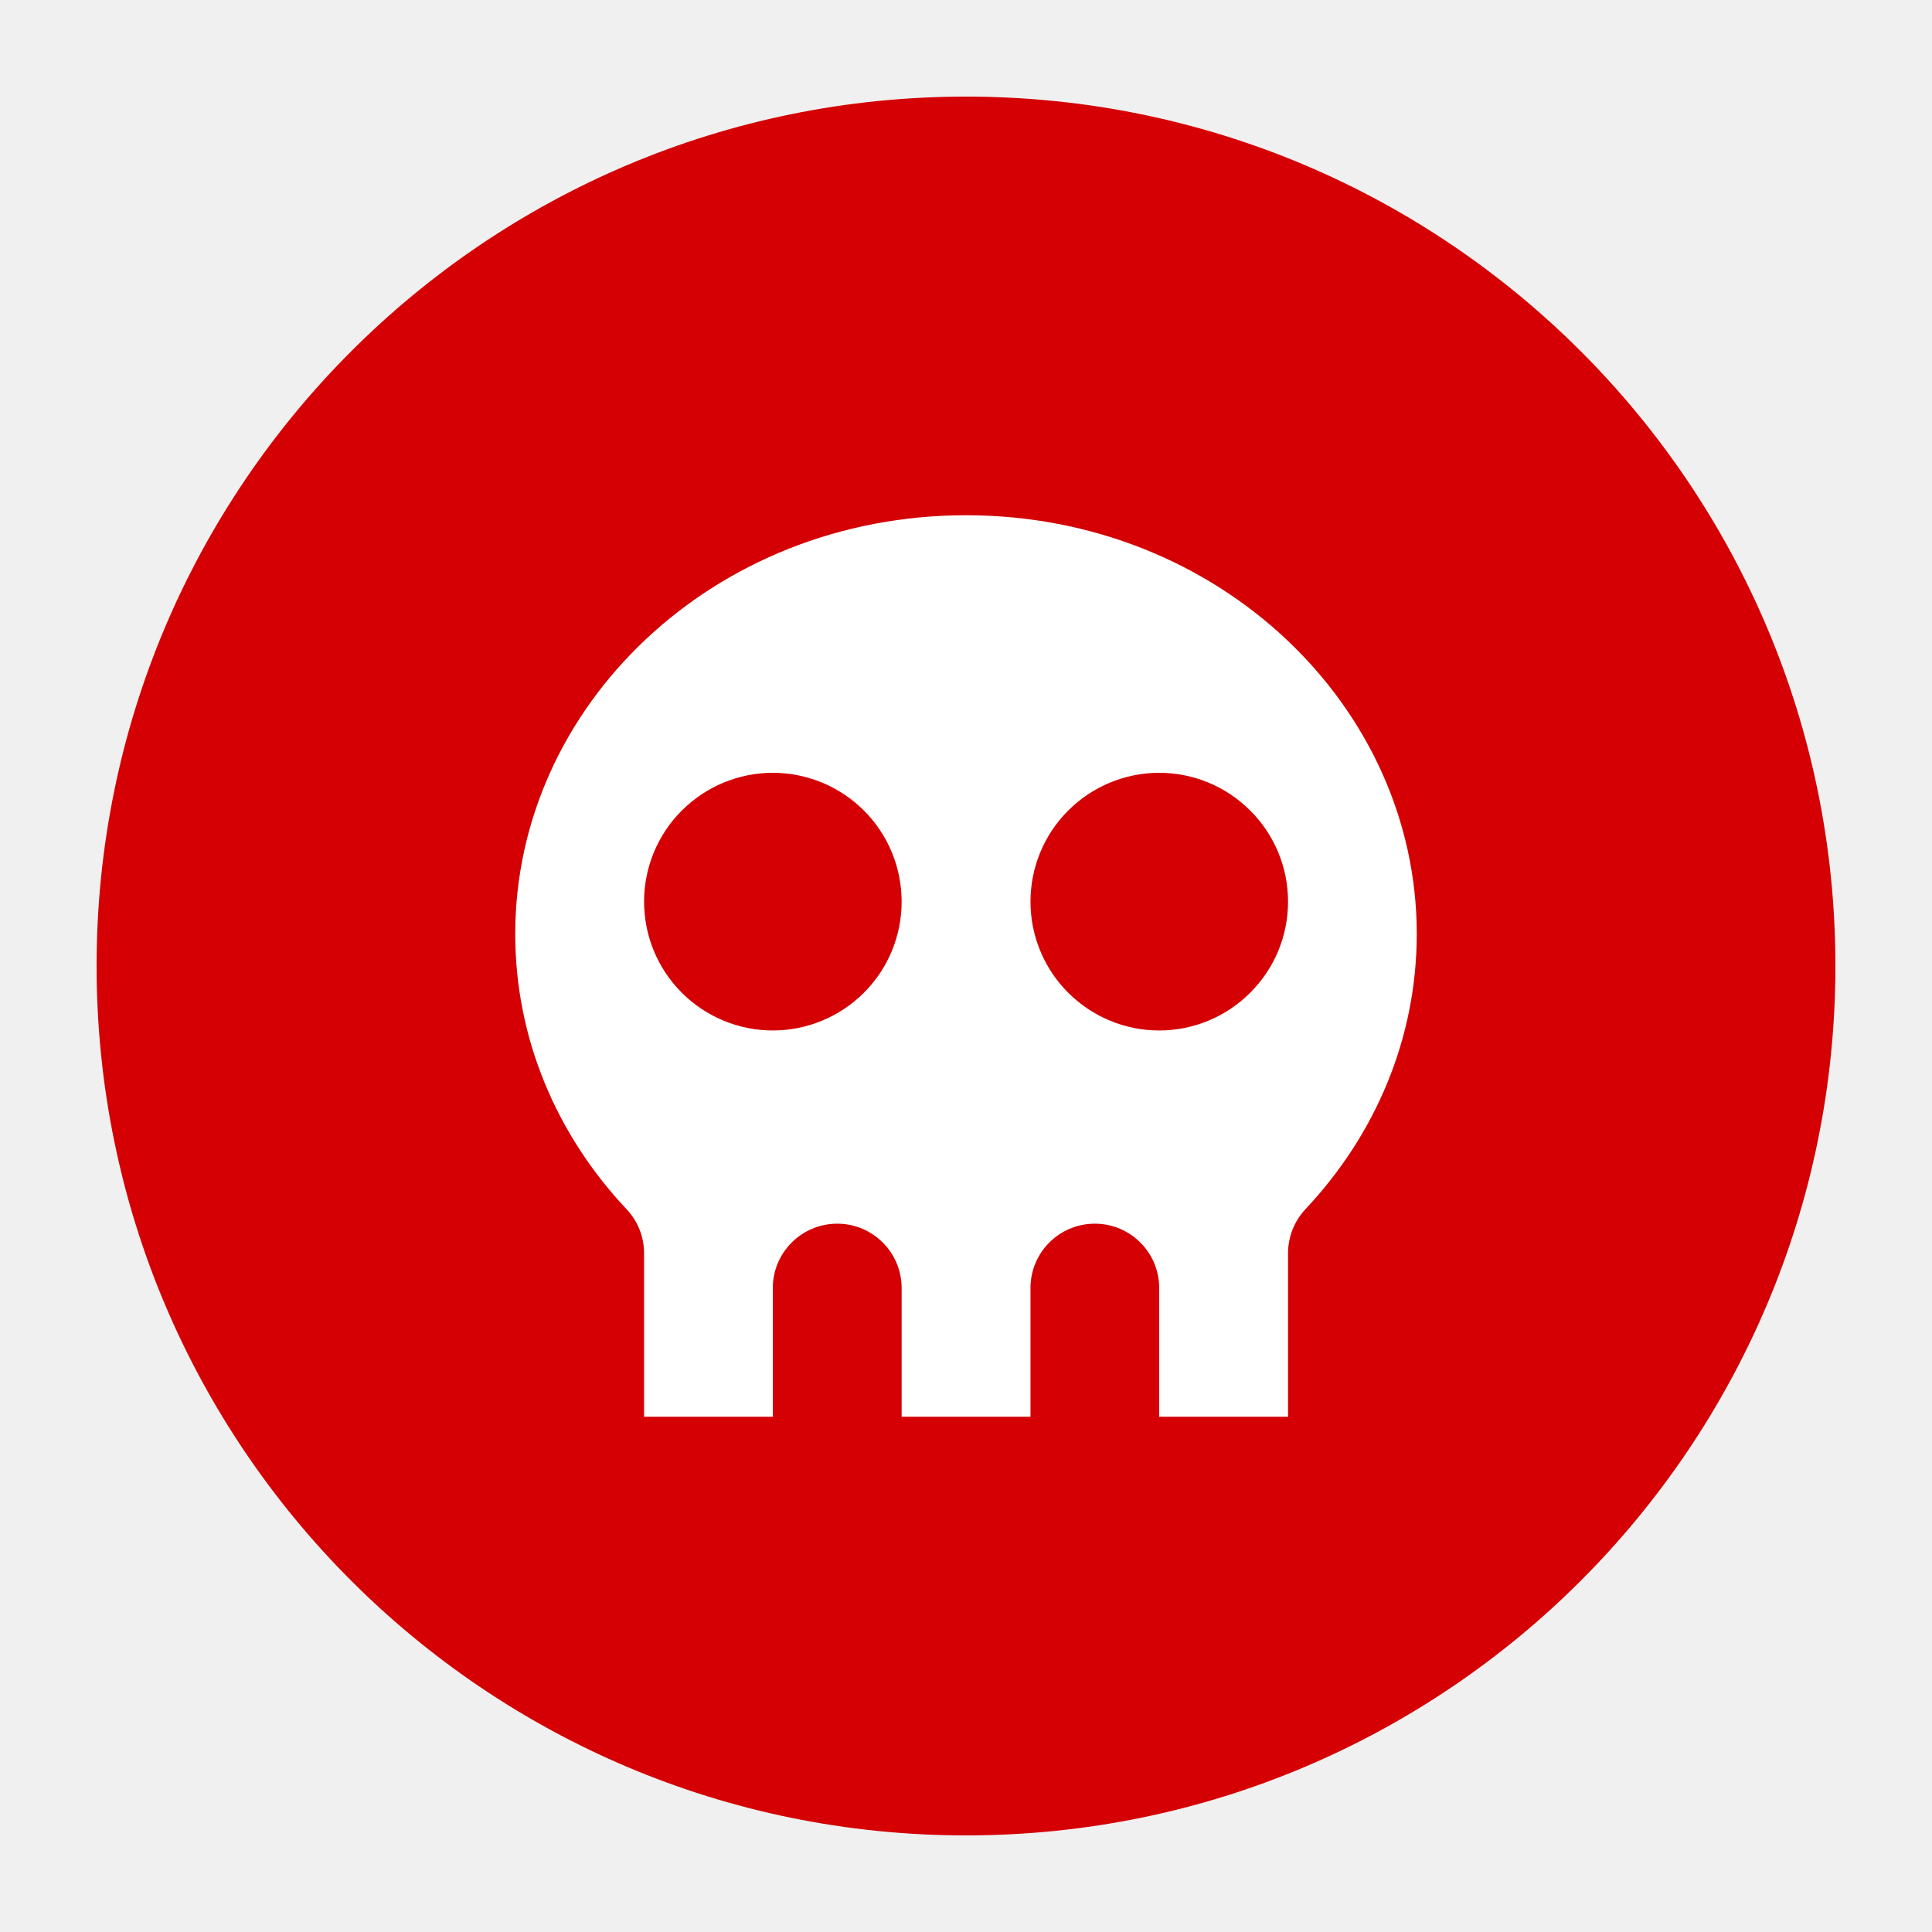
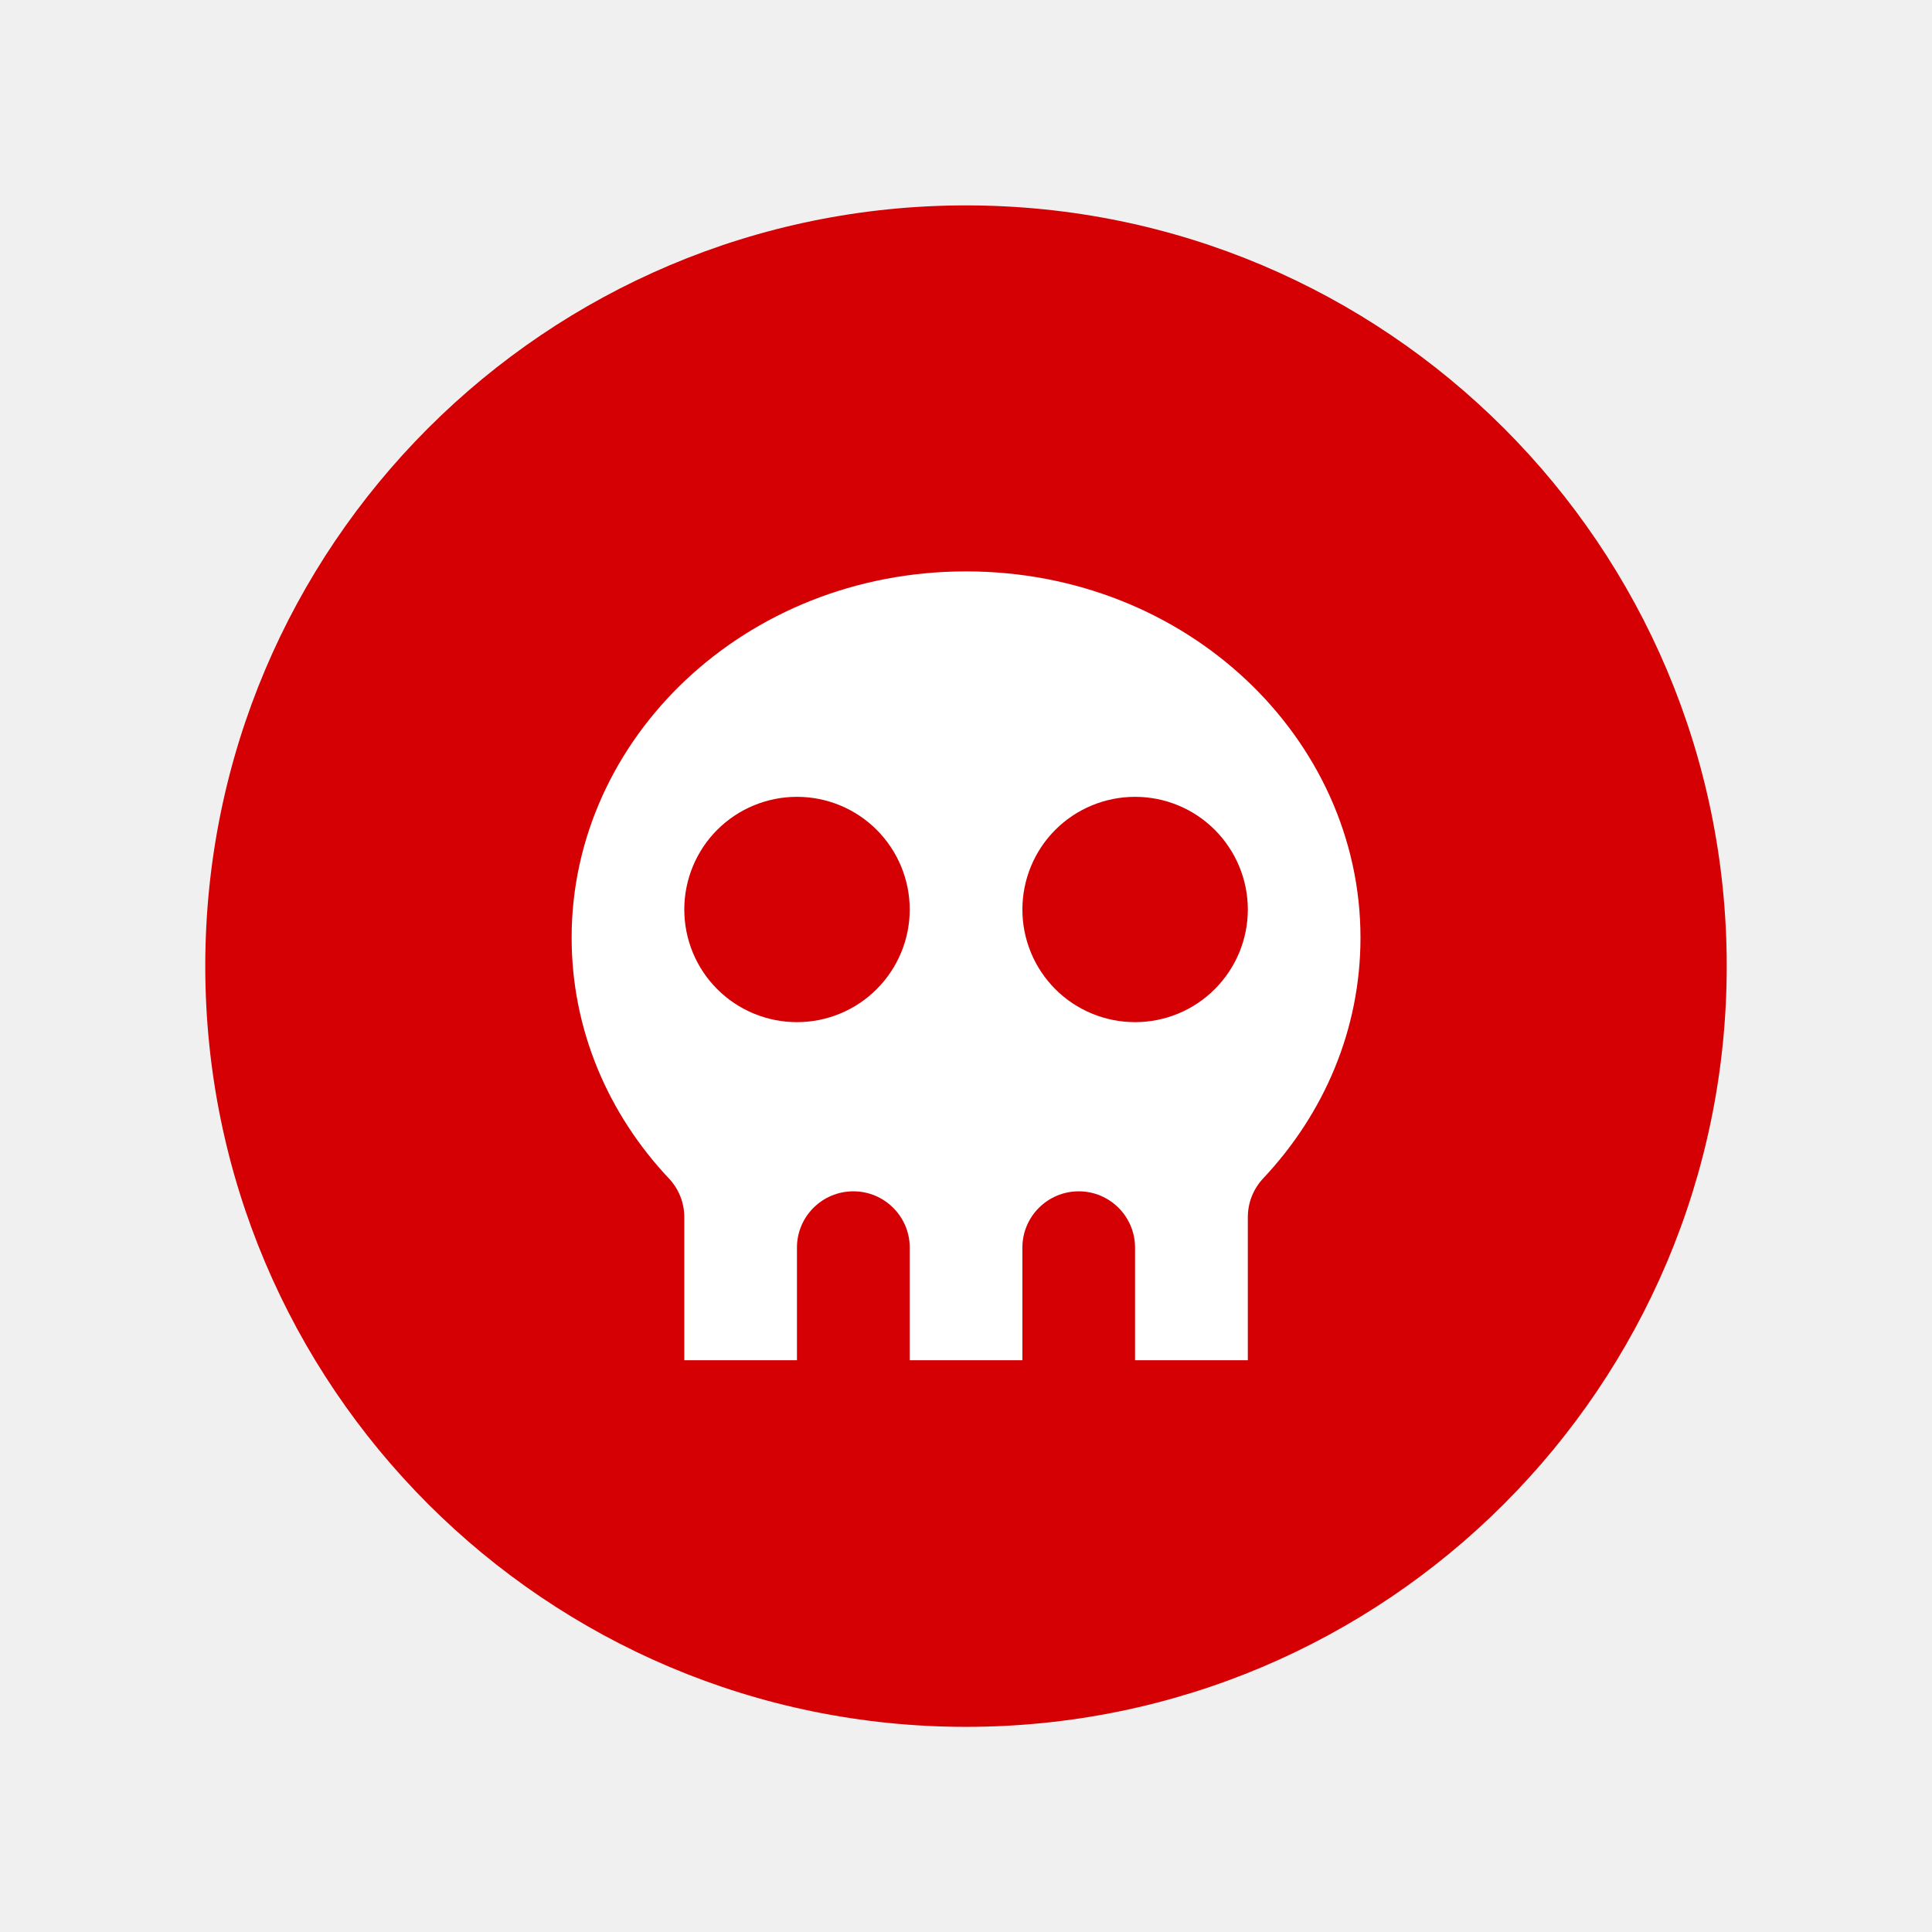
<svg xmlns="http://www.w3.org/2000/svg" width="16" height="16" viewBox="0 0 16 16" fill="none">
-   <circle cx="8" cy="8" r="7.2" fill="#D40003" />
-   <path fill-rule="evenodd" clip-rule="evenodd" d="M4.267 7.734C4.267 5.851 5.906 4.267 8 4.267C10.095 4.267 11.733 5.851 11.733 7.734C11.733 8.602 11.389 9.399 10.812 10.013C10.719 10.112 10.667 10.243 10.667 10.379V11.733H9.6V10.667C9.6 10.373 9.362 10.134 9.067 10.134C8.772 10.134 8.534 10.373 8.534 10.667V11.733H7.467V10.667C7.467 10.373 7.228 10.134 6.934 10.134C6.639 10.134 6.4 10.373 6.4 10.667V11.733H5.334V10.379C5.334 10.243 5.282 10.112 5.188 10.013C4.611 9.4 4.267 8.603 4.267 7.734ZM5.646 6.713C5.846 6.513 6.117 6.4 6.4 6.4C6.683 6.4 6.955 6.513 7.155 6.713C7.355 6.913 7.467 7.184 7.467 7.467C7.467 7.75 7.355 8.021 7.155 8.221C6.955 8.421 6.683 8.534 6.4 8.534C6.117 8.534 5.846 8.421 5.646 8.221C5.446 8.021 5.334 7.75 5.334 7.467C5.334 7.184 5.446 6.913 5.646 6.713ZM9.6 6.4C9.317 6.4 9.046 6.513 8.846 6.713C8.646 6.913 8.534 7.184 8.534 7.467C8.534 7.75 8.646 8.021 8.846 8.221C9.046 8.421 9.317 8.534 9.6 8.534C9.883 8.534 10.155 8.421 10.354 8.221C10.555 8.021 10.667 7.75 10.667 7.467C10.667 7.184 10.555 6.913 10.354 6.713C10.155 6.513 9.883 6.4 9.6 6.4Z" fill="white" />
+   <circle cx="8" cy="8.001" r="6.3" fill="#D40003" />
+   <path fill-rule="evenodd" clip-rule="evenodd" d="M4.734 7.765C4.734 6.118 6.167 4.732 8 4.732C9.833 4.732 11.267 6.118 11.267 7.765C11.267 8.525 10.966 9.223 10.46 9.76C10.379 9.847 10.334 9.961 10.334 10.08V11.265H9.4V10.332C9.4 10.075 9.191 9.866 8.934 9.866C8.676 9.866 8.467 10.075 8.467 10.332V11.265H7.534V10.332C7.534 10.075 7.325 9.866 7.067 9.866C6.809 9.866 6.6 10.075 6.6 10.332V11.265H5.667V10.08C5.667 9.961 5.622 9.847 5.54 9.76C5.035 9.224 4.734 8.526 4.734 7.765ZM5.94 6.872C6.115 6.697 6.353 6.599 6.6 6.599C6.848 6.599 7.085 6.697 7.26 6.872C7.435 7.047 7.534 7.285 7.534 7.532C7.534 7.78 7.435 8.017 7.26 8.192C7.085 8.367 6.848 8.465 6.6 8.465C6.353 8.465 6.115 8.367 5.94 8.192C5.765 8.017 5.667 7.78 5.667 7.532C5.667 7.285 5.765 7.047 5.94 6.872ZM9.4 6.599C9.153 6.599 8.915 6.697 8.74 6.872C8.565 7.047 8.467 7.285 8.467 7.532C8.467 7.78 8.565 8.017 8.74 8.192C8.915 8.367 9.153 8.465 9.4 8.465C9.648 8.465 9.885 8.367 10.06 8.192C10.235 8.017 10.334 7.78 10.334 7.532C10.334 7.285 10.235 7.047 10.06 6.872C9.885 6.697 9.648 6.599 9.4 6.599Z" fill="white" />
</svg>
